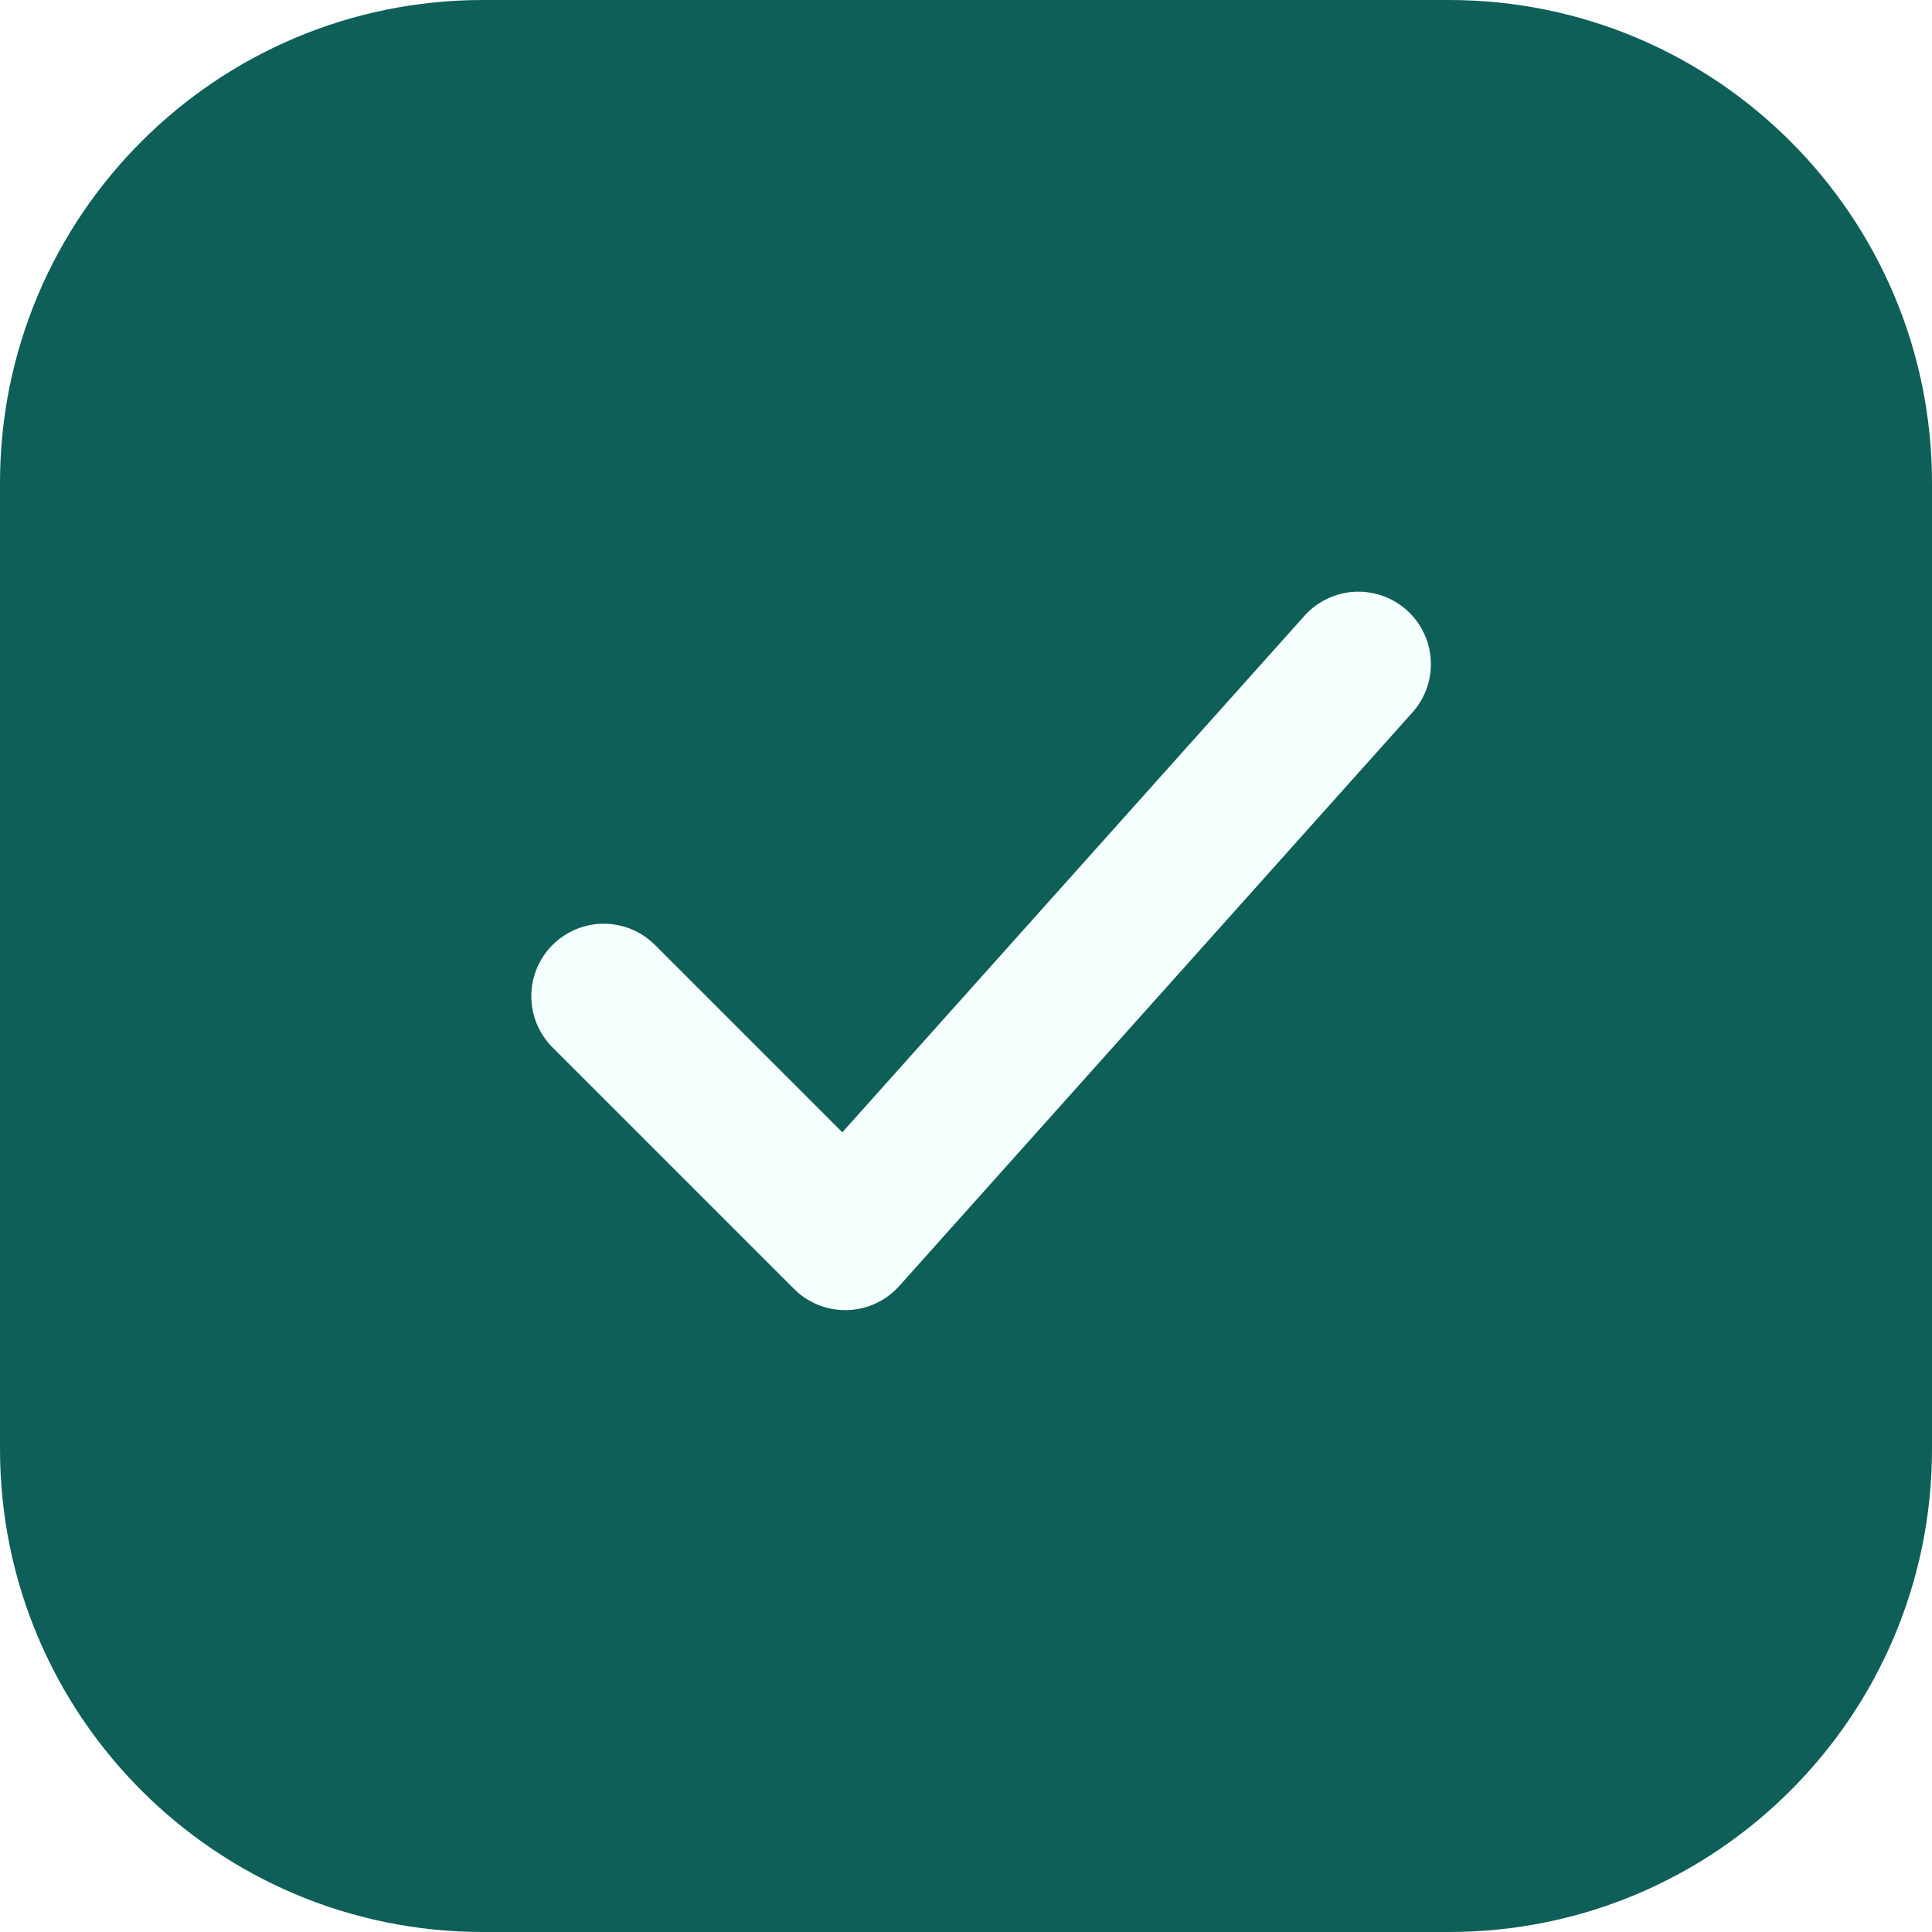
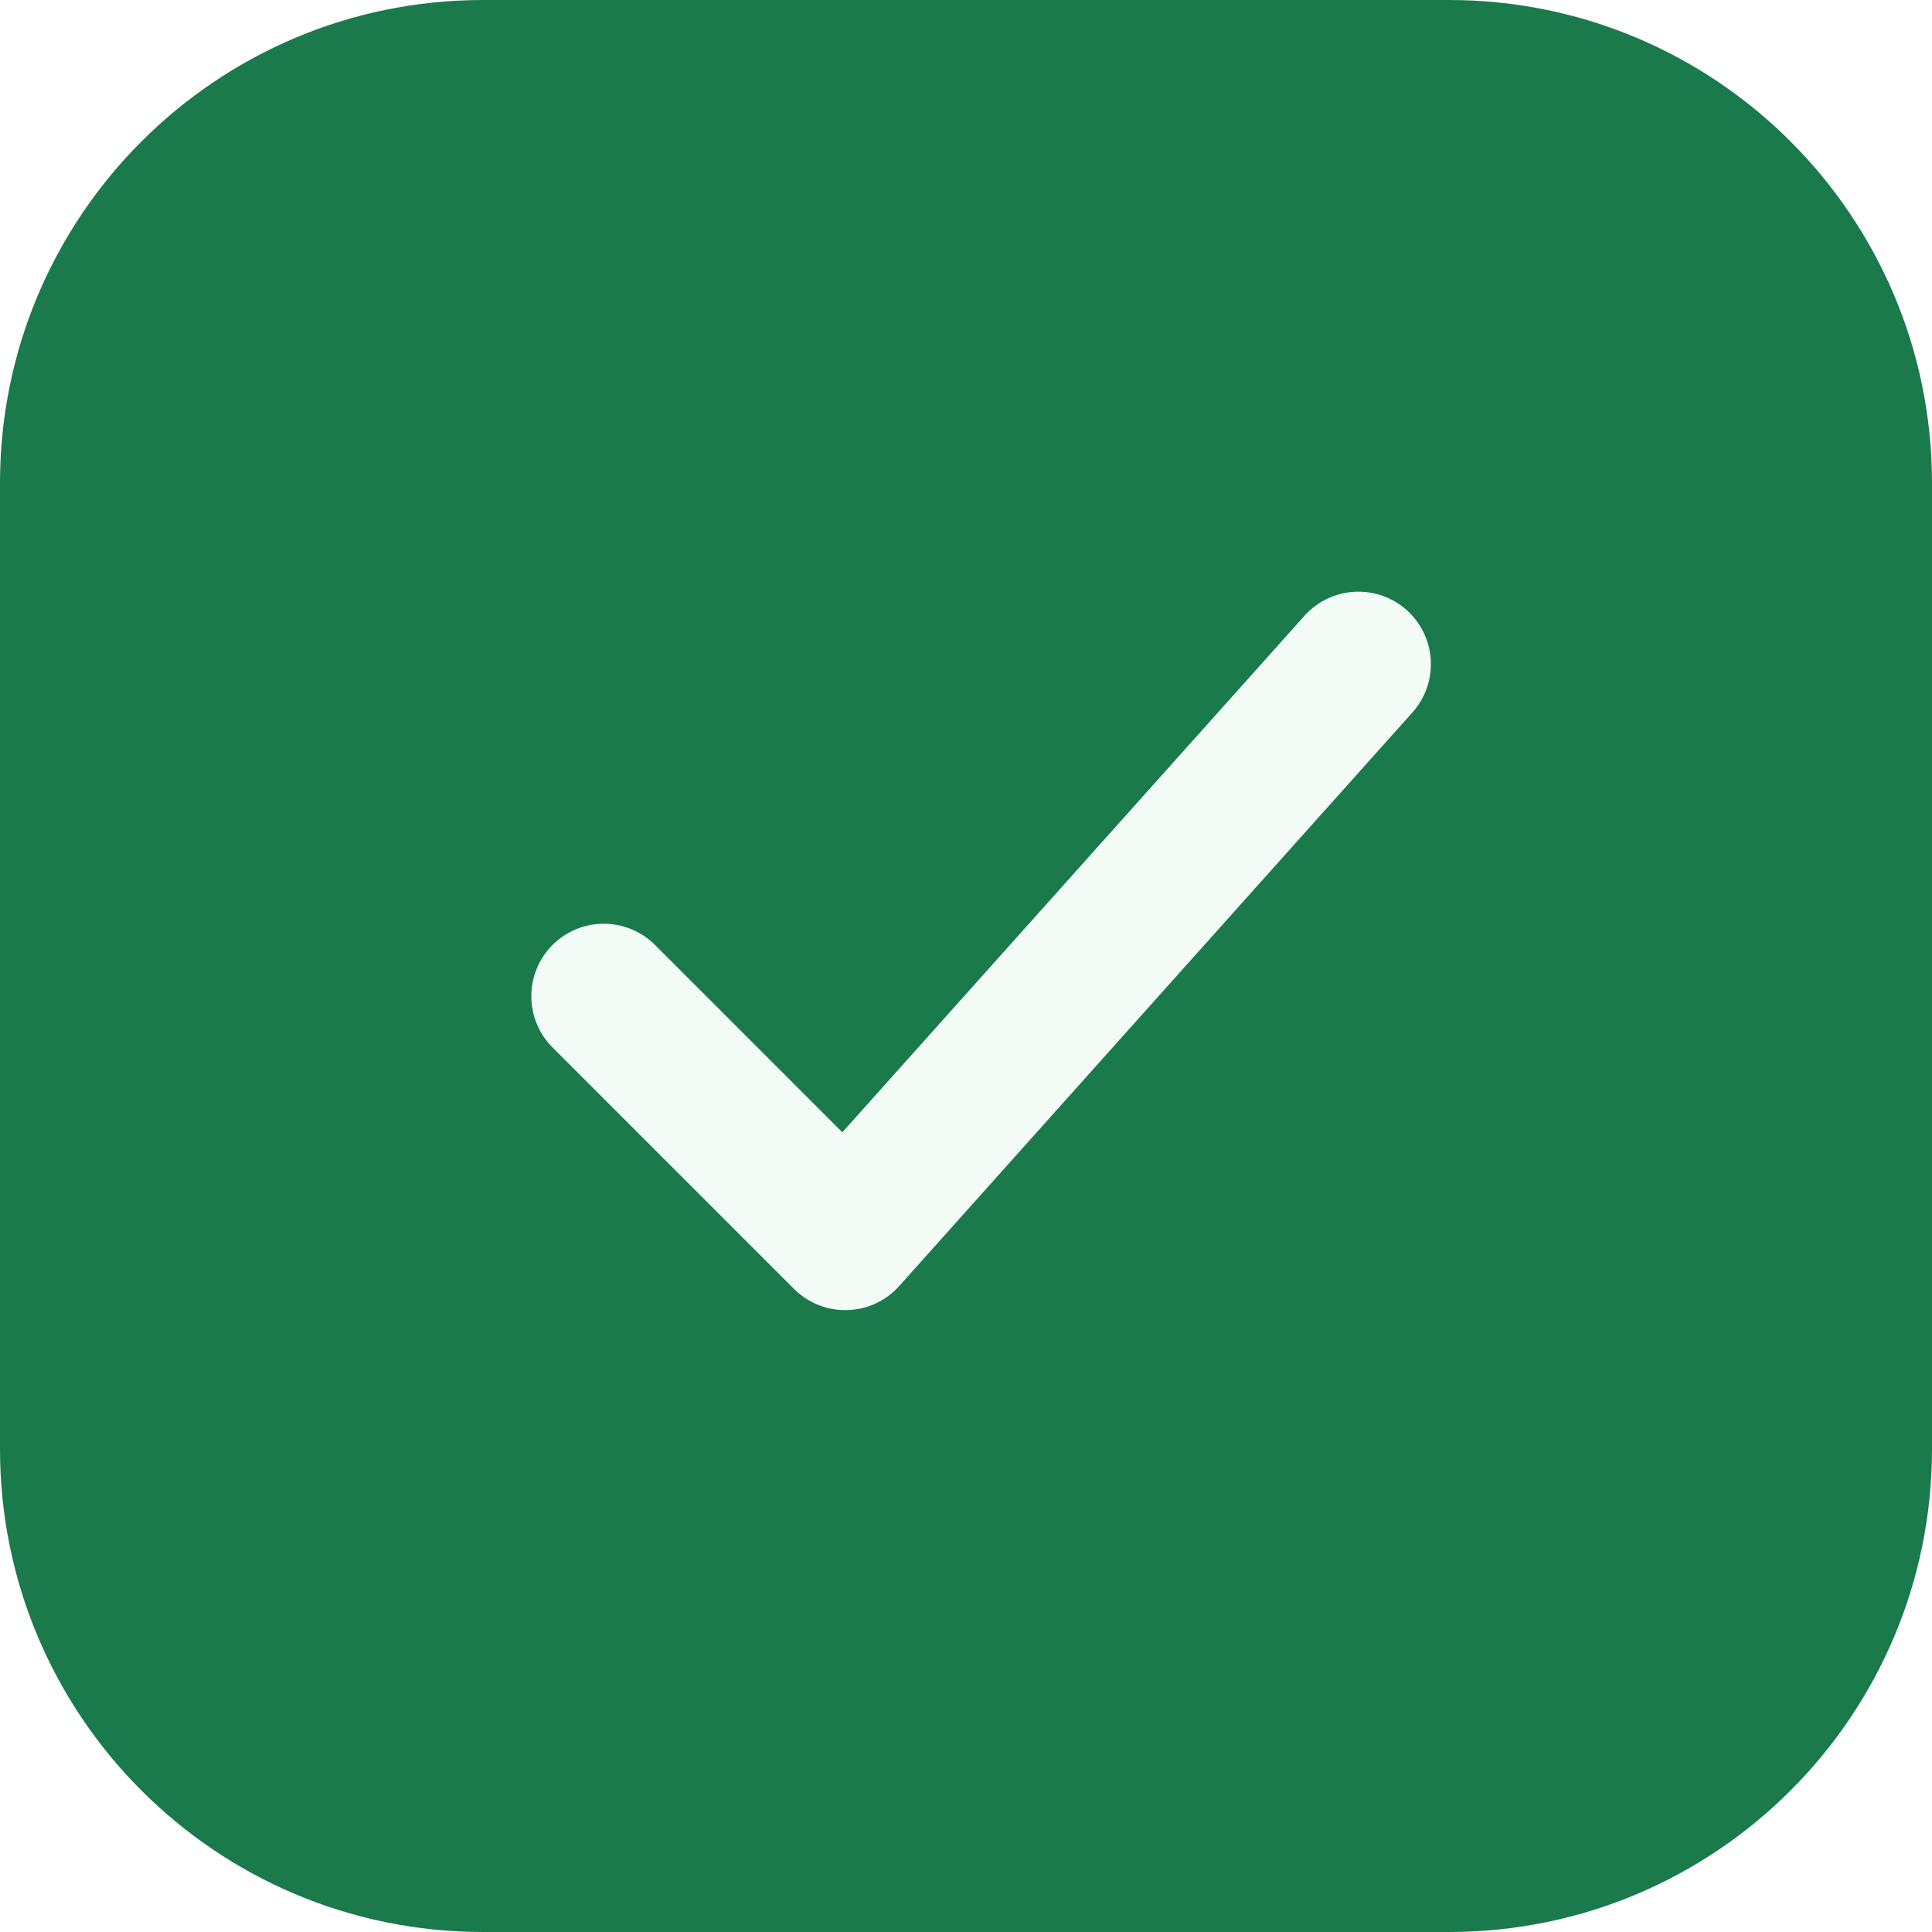
<svg xmlns="http://www.w3.org/2000/svg" viewBox="0 0 32 32">
-   <rect width="32" height="32" rx="8" fill="#0e5f58" />
-   <path d="M10 16.5 14 20.5 22.5 11" fill="none" stroke="#f5fffd" stroke-width="2.4" stroke-linecap="round" stroke-linejoin="round" />
+   <rect width="32" height="32" rx="8" fill="#1a7a4c" />
+   <path d="M10 16.5 14 20.5 22.5 11" fill="none" stroke="#f2fbf5" stroke-width="2.4" stroke-linecap="round" stroke-linejoin="round" />
</svg>
